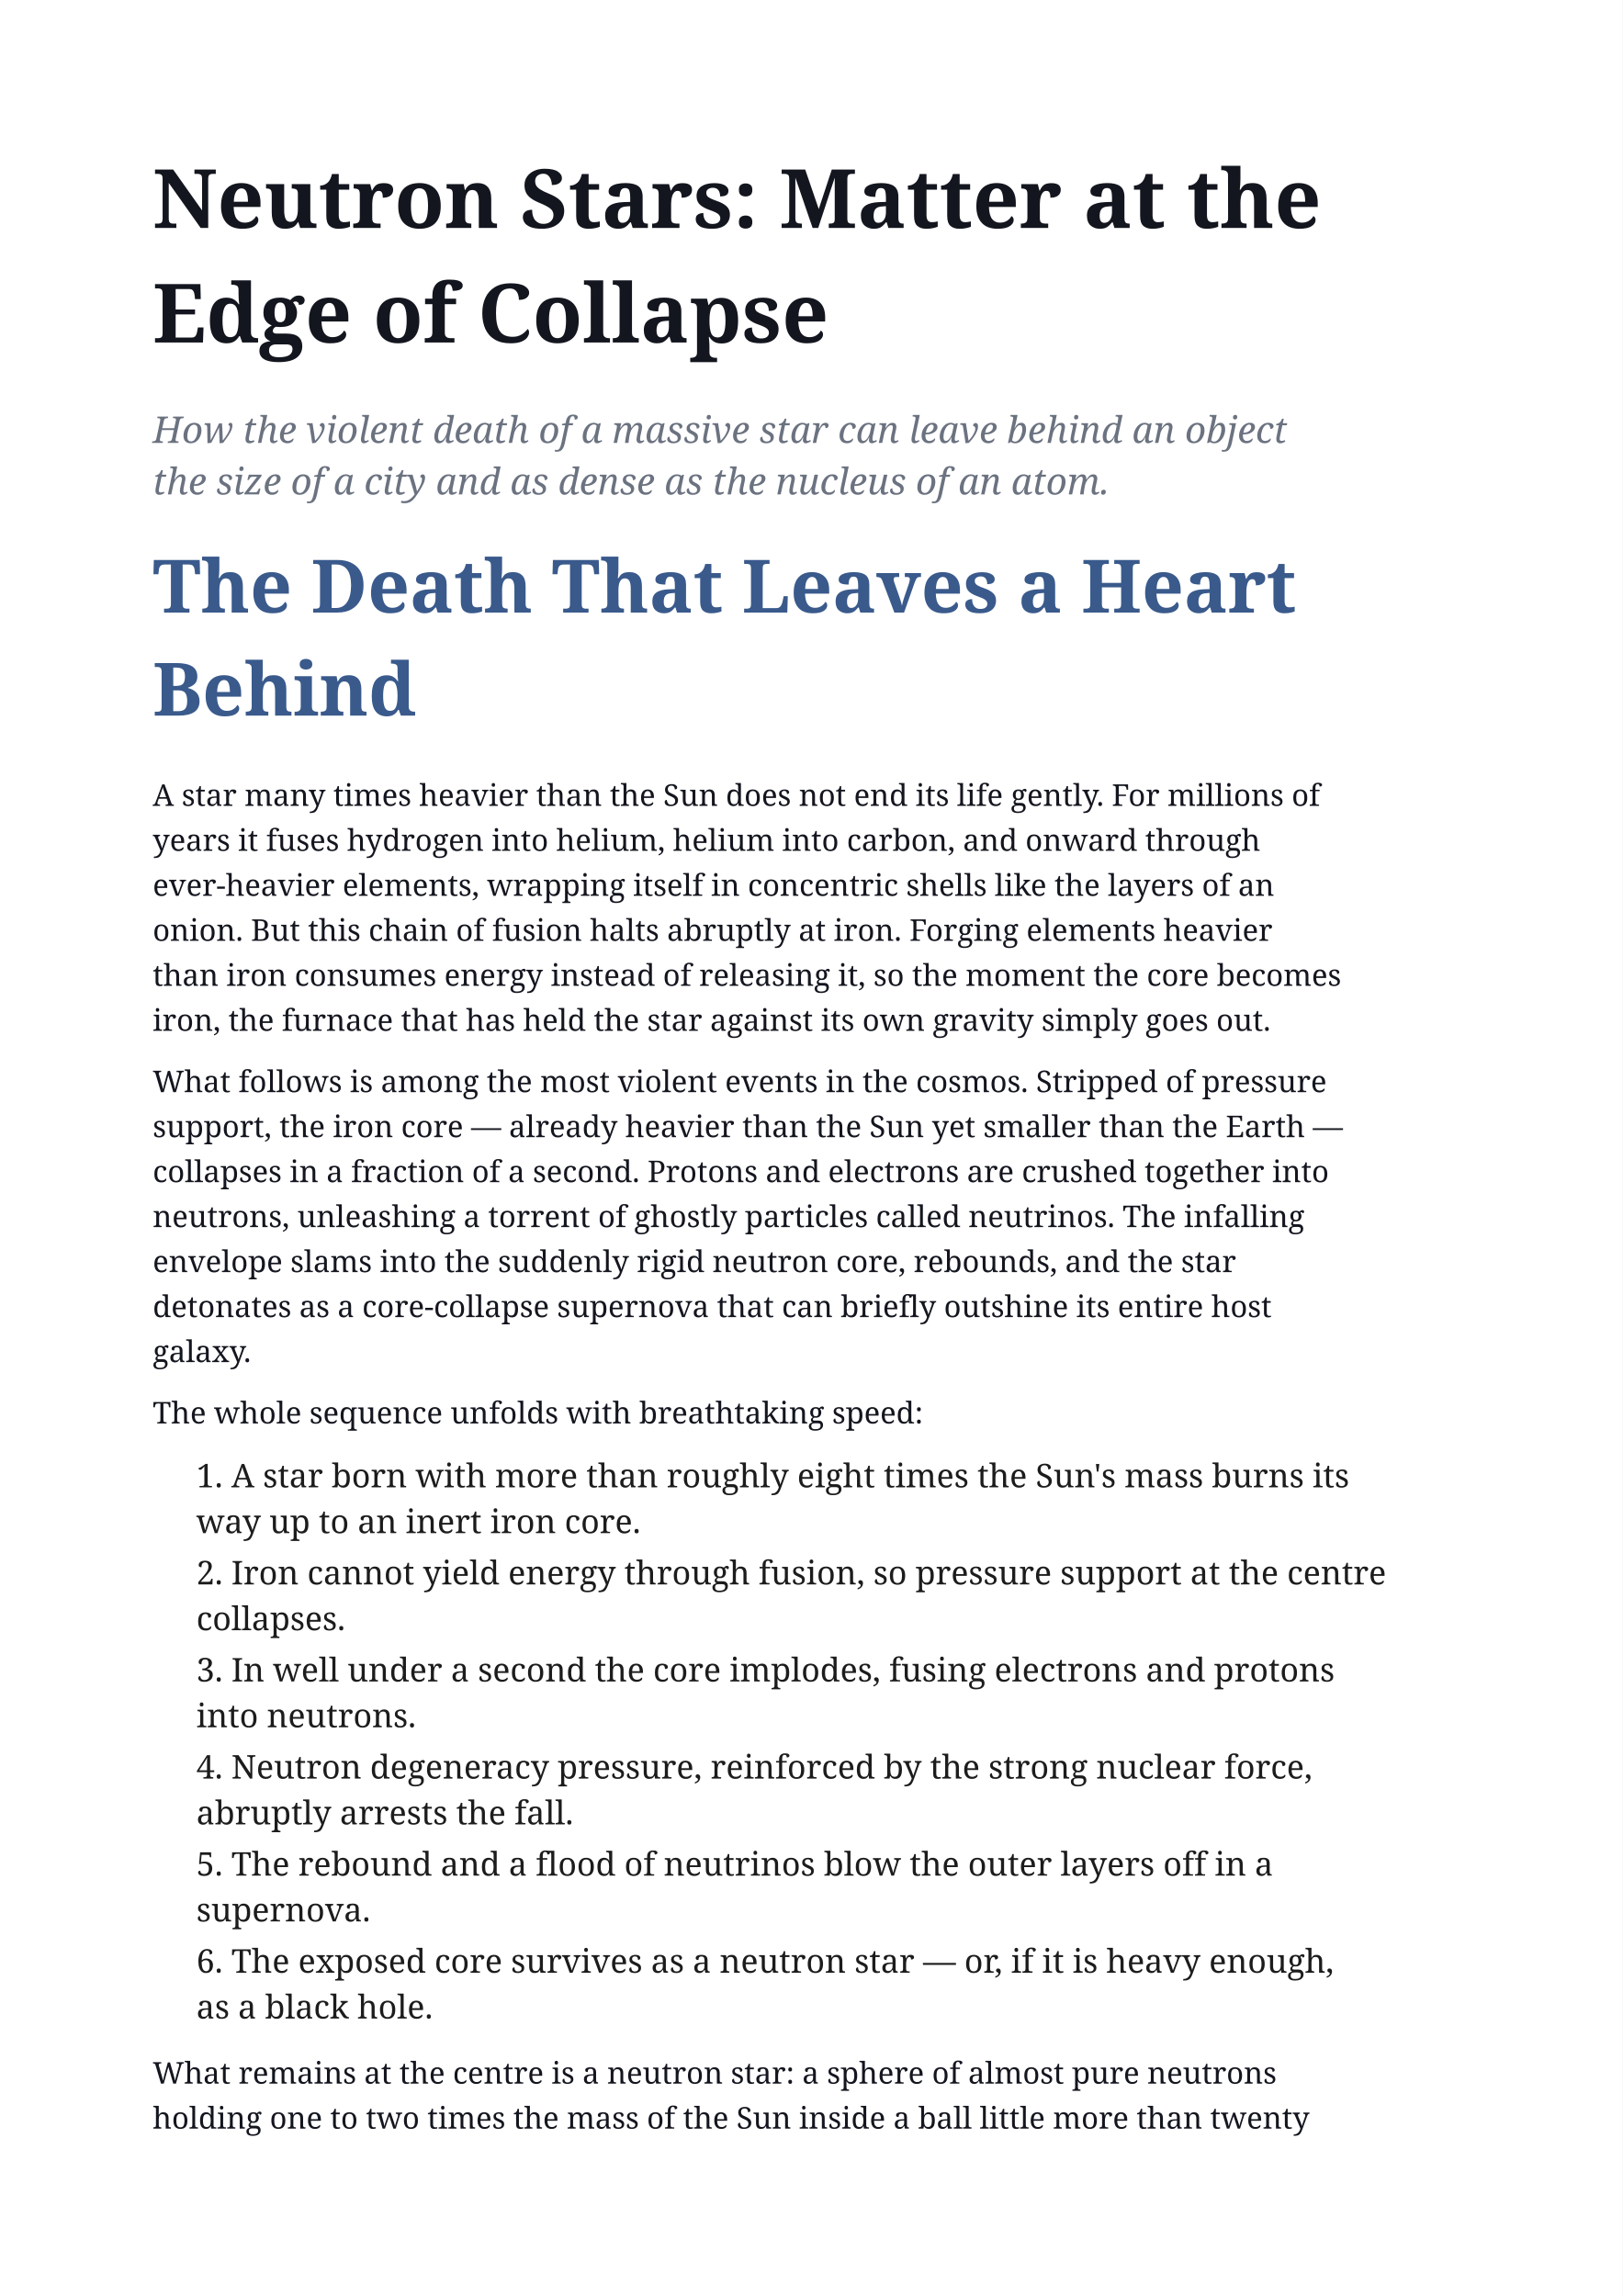
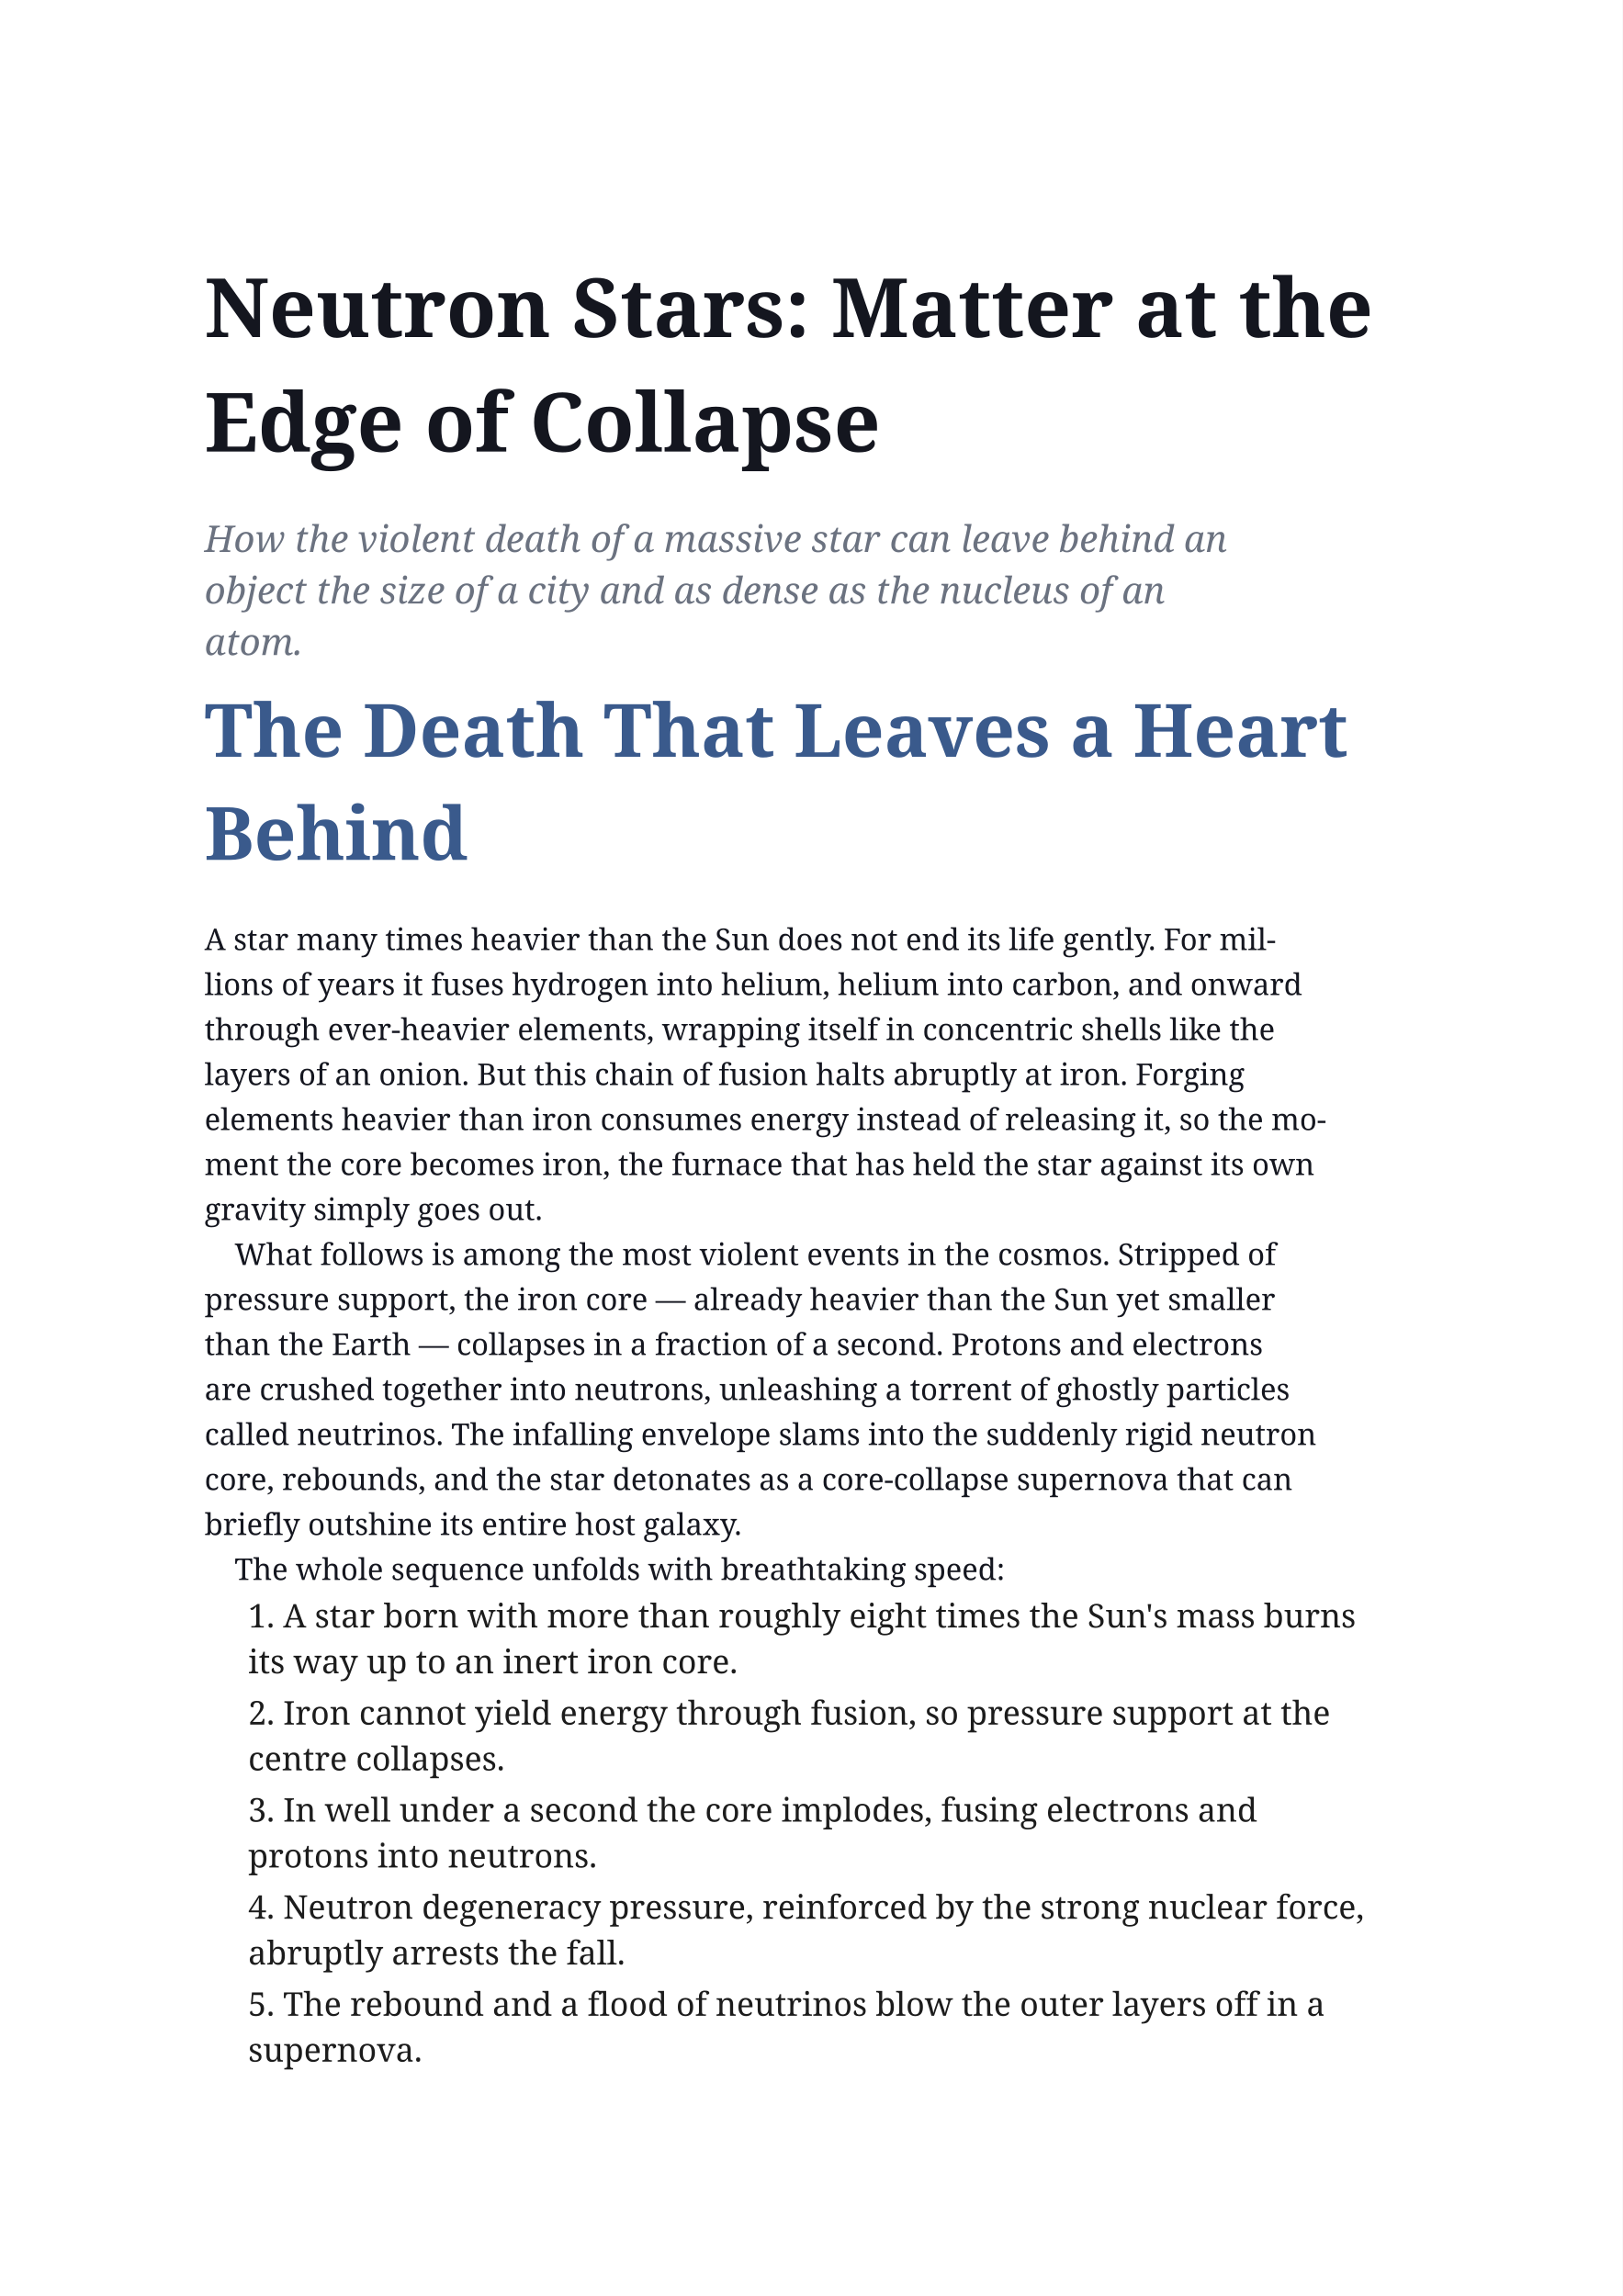
<svg xmlns="http://www.w3.org/2000/svg" width="595" height="842" viewBox="0 0 595 842">
  <rect width="100%" height="100%" fill="white" />
-   <text x="56" y="83.6" text-anchor="start" style="font-family:serif;font-size:30px;fill:#14161f;font-weight:bold">Neutron Stars: Matter at the</text>
-   <text x="56" y="125.6" text-anchor="start" style="font-family:serif;font-size:30px;fill:#14161f;font-weight:bold">Edge of Collapse</text>
-   <text x="56" y="162.42" text-anchor="start" style="font-family:serif;font-size:13.5px;fill:#6b7280;font-style:italic">How the violent death of a massive star can leave behind an object</text>
-   <text x="56" y="181.32" text-anchor="start" style="font-family:serif;font-size:13.5px;fill:#6b7280;font-style:italic">the size of a city and as dense as the nucleus of an atom.</text>
-   <text x="56" y="224.64" text-anchor="start" style="font-family:serif;font-size:27px;fill:#3a5a8c;font-weight:bold">The Death That Leaves a Heart</text>
-   <text x="56" y="262.44" text-anchor="start" style="font-family:serif;font-size:27px;fill:#3a5a8c;font-weight:bold">Behind</text>
-   <text x="56" y="295.52" text-anchor="start" style="font-family:serif;font-size:11px;fill:#14161f">A star many times heavier than the Sun does not end its life gently. For millions of</text>
-   <text x="56" y="312.02" text-anchor="start" style="font-family:serif;font-size:11px;fill:#14161f">years it fuses hydrogen into helium, helium into carbon, and onward through</text>
-   <text x="56" y="328.52" text-anchor="start" style="font-family:serif;font-size:11px;fill:#14161f">ever-heavier elements, wrapping itself in concentric shells like the layers of an</text>
-   <text x="56" y="345.02" text-anchor="start" style="font-family:serif;font-size:11px;fill:#14161f">onion. But this chain of fusion halts abruptly at iron. Forging elements heavier</text>
-   <text x="56" y="361.52" text-anchor="start" style="font-family:serif;font-size:11px;fill:#14161f">than iron consumes energy instead of releasing it, so the moment the core becomes</text>
-   <text x="56" y="378.02" text-anchor="start" style="font-family:serif;font-size:11px;fill:#14161f">iron, the furnace that has held the star against its own gravity simply goes out.</text>
-   <text x="56" y="400.52" text-anchor="start" style="font-family:serif;font-size:11px;fill:#14161f">What follows is among the most violent events in the cosmos. Stripped of pressure</text>
-   <text x="56" y="417.02" text-anchor="start" style="font-family:serif;font-size:11px;fill:#14161f">support, the iron core — already heavier than the Sun yet smaller than the Earth —</text>
-   <text x="56" y="433.52" text-anchor="start" style="font-family:serif;font-size:11px;fill:#14161f">collapses in a fraction of a second. Protons and electrons are crushed together into</text>
-   <text x="56" y="450.02" text-anchor="start" style="font-family:serif;font-size:11px;fill:#14161f">neutrons, unleashing a torrent of ghostly particles called neutrinos. The infalling</text>
-   <text x="56" y="466.52" text-anchor="start" style="font-family:serif;font-size:11px;fill:#14161f">envelope slams into the suddenly rigid neutron core, rebounds, and the star</text>
-   <text x="56" y="483.02" text-anchor="start" style="font-family:serif;font-size:11px;fill:#14161f">detonates as a core-collapse supernova that can briefly outshine its entire host</text>
-   <text x="56" y="499.52" text-anchor="start" style="font-family:serif;font-size:11px;fill:#14161f">galaxy.</text>
-   <text x="56" y="522.02" text-anchor="start" style="font-family:serif;font-size:11px;fill:#14161f">The whole sequence unfolds with breathtaking speed:</text>
-   <text x="72" y="545.44" text-anchor="start" style="font-family:serif;font-size:12px;fill:#1c1c1c">1. A star born with more than roughly eight times the Sun's mass burns its</text>
-   <text x="72" y="562.24" text-anchor="start" style="font-family:serif;font-size:12px;fill:#1c1c1c">way up to an inert iron core.</text>
-   <text x="72" y="581.04" text-anchor="start" style="font-family:serif;font-size:12px;fill:#1c1c1c">2. Iron cannot yield energy through fusion, so pressure support at the centre</text>
-   <text x="72" y="597.84" text-anchor="start" style="font-family:serif;font-size:12px;fill:#1c1c1c">collapses.</text>
-   <text x="72" y="616.64" text-anchor="start" style="font-family:serif;font-size:12px;fill:#1c1c1c">3. In well under a second the core implodes, fusing electrons and protons</text>
-   <text x="72" y="633.44" text-anchor="start" style="font-family:serif;font-size:12px;fill:#1c1c1c">into neutrons.</text>
-   <text x="72" y="652.24" text-anchor="start" style="font-family:serif;font-size:12px;fill:#1c1c1c">4. Neutron degeneracy pressure, reinforced by the strong nuclear force,</text>
-   <text x="72" y="669.04" text-anchor="start" style="font-family:serif;font-size:12px;fill:#1c1c1c">abruptly arrests the fall.</text>
-   <text x="72" y="687.84" text-anchor="start" style="font-family:serif;font-size:12px;fill:#1c1c1c">5. The rebound and a flood of neutrinos blow the outer layers off in a</text>
-   <text x="72" y="704.64" text-anchor="start" style="font-family:serif;font-size:12px;fill:#1c1c1c">supernova.</text>
-   <text x="72" y="723.44" text-anchor="start" style="font-family:serif;font-size:12px;fill:#1c1c1c">6. The exposed core survives as a neutron star — or, if it is heavy enough,</text>
-   <text x="72" y="740.24" text-anchor="start" style="font-family:serif;font-size:12px;fill:#1c1c1c">as a black hole.</text>
-   <text x="56" y="764.12" text-anchor="start" style="font-family:serif;font-size:11px;fill:#14161f">What remains at the centre is a neutron star: a sphere of almost pure neutrons</text>
-   <text x="56" y="780.62" text-anchor="start" style="font-family:serif;font-size:11px;fill:#14161f">holding one to two times the mass of the Sun inside a ball little more than twenty</text>
+   <text x="75" y="123.6" text-anchor="start" style="font-family:serif;font-size:30px;fill:#14161f;font-weight:bold">Neutron Stars: Matter at the</text>
+   <text x="75" y="165.6" text-anchor="start" style="font-family:serif;font-size:30px;fill:#14161f;font-weight:bold">Edge of Collapse</text>
+   <text x="75" y="202.42" text-anchor="start" style="font-family:serif;font-size:13.5px;fill:#6b7280;font-style:italic">How the violent death of a massive star can leave behind an</text>
+   <text x="75" y="221.32" text-anchor="start" style="font-family:serif;font-size:13.5px;fill:#6b7280;font-style:italic">object the size of a city and as dense as the nucleus of an</text>
+   <text x="75" y="240.22" text-anchor="start" style="font-family:serif;font-size:13.5px;fill:#6b7280;font-style:italic">atom.</text>
+   <text x="75" y="277.54" text-anchor="start" style="font-family:serif;font-size:27px;fill:#3a5a8c;font-weight:bold">The Death That Leaves a Heart</text>
+   <text x="75" y="315.34" text-anchor="start" style="font-family:serif;font-size:27px;fill:#3a5a8c;font-weight:bold">Behind</text>
+   <text x="75" y="348.42" text-anchor="start" textLength="445" lengthAdjust="spacing" style="font-family:serif;font-size:11px;fill:#14161f">A star many times heavier than the Sun does not end its life gently. For mil-</text>
+   <text x="75" y="364.92" text-anchor="start" textLength="445" lengthAdjust="spacing" style="font-family:serif;font-size:11px;fill:#14161f">lions of years it fuses hydrogen into helium, helium into carbon, and onward</text>
+   <text x="75" y="381.42" text-anchor="start" textLength="445" lengthAdjust="spacing" style="font-family:serif;font-size:11px;fill:#14161f">through ever-heavier elements, wrapping itself in concentric shells like the</text>
+   <text x="75" y="397.92" text-anchor="start" textLength="445" lengthAdjust="spacing" style="font-family:serif;font-size:11px;fill:#14161f">layers of an onion. But this chain of fusion halts abruptly at iron. Forging</text>
+   <text x="75" y="414.42" text-anchor="start" textLength="445" lengthAdjust="spacing" style="font-family:serif;font-size:11px;fill:#14161f">elements heavier than iron consumes energy instead of releasing it, so the mo-</text>
+   <text x="75" y="430.92" text-anchor="start" textLength="445" lengthAdjust="spacing" style="font-family:serif;font-size:11px;fill:#14161f">ment the core becomes iron, the furnace that has held the star against its own</text>
+   <text x="75" y="447.42" text-anchor="start" style="font-family:serif;font-size:11px;fill:#14161f">gravity simply goes out.</text>
+   <text x="86" y="463.92" text-anchor="start" textLength="434" lengthAdjust="spacing" style="font-family:serif;font-size:11px;fill:#14161f">What follows is among the most violent events in the cosmos. Stripped of</text>
+   <text x="75" y="480.42" text-anchor="start" textLength="445" lengthAdjust="spacing" style="font-family:serif;font-size:11px;fill:#14161f">pressure support, the iron core — already heavier than the Sun yet smaller</text>
+   <text x="75" y="496.92" text-anchor="start" textLength="445" lengthAdjust="spacing" style="font-family:serif;font-size:11px;fill:#14161f">than the Earth — collapses in a fraction of a second. Protons and electrons</text>
+   <text x="75" y="513.42" text-anchor="start" textLength="445" lengthAdjust="spacing" style="font-family:serif;font-size:11px;fill:#14161f">are crushed together into neutrons, unleashing a torrent of ghostly particles</text>
+   <text x="75" y="529.92" text-anchor="start" textLength="445" lengthAdjust="spacing" style="font-family:serif;font-size:11px;fill:#14161f">called neutrinos. The infalling envelope slams into the suddenly rigid neutron</text>
+   <text x="75" y="546.42" text-anchor="start" textLength="445" lengthAdjust="spacing" style="font-family:serif;font-size:11px;fill:#14161f">core, rebounds, and the star detonates as a core-collapse supernova that can</text>
+   <text x="75" y="562.92" text-anchor="start" style="font-family:serif;font-size:11px;fill:#14161f">briefly outshine its entire host galaxy.</text>
+   <text x="86" y="579.42" text-anchor="start" style="font-family:serif;font-size:11px;fill:#14161f">The whole sequence unfolds with breathtaking speed:</text>
+   <text x="91" y="596.84" text-anchor="start" style="font-family:serif;font-size:12px;fill:#1c1c1c">1. A star born with more than roughly eight times the Sun's mass burns</text>
+   <text x="91" y="613.64" text-anchor="start" style="font-family:serif;font-size:12px;fill:#1c1c1c">its way up to an inert iron core.</text>
+   <text x="91" y="632.44" text-anchor="start" style="font-family:serif;font-size:12px;fill:#1c1c1c">2. Iron cannot yield energy through fusion, so pressure support at the</text>
+   <text x="91" y="649.24" text-anchor="start" style="font-family:serif;font-size:12px;fill:#1c1c1c">centre collapses.</text>
+   <text x="91" y="668.04" text-anchor="start" style="font-family:serif;font-size:12px;fill:#1c1c1c">3. In well under a second the core implodes, fusing electrons and</text>
+   <text x="91" y="684.84" text-anchor="start" style="font-family:serif;font-size:12px;fill:#1c1c1c">protons into neutrons.</text>
+   <text x="91" y="703.64" text-anchor="start" style="font-family:serif;font-size:12px;fill:#1c1c1c">4. Neutron degeneracy pressure, reinforced by the strong nuclear force,</text>
+   <text x="91" y="720.44" text-anchor="start" style="font-family:serif;font-size:12px;fill:#1c1c1c">abruptly arrests the fall.</text>
+   <text x="91" y="739.24" text-anchor="start" style="font-family:serif;font-size:12px;fill:#1c1c1c">5. The rebound and a flood of neutrinos blow the outer layers off in a</text>
+   <text x="91" y="756.04" text-anchor="start" style="font-family:serif;font-size:12px;fill:#1c1c1c">supernova.</text>
</svg>
